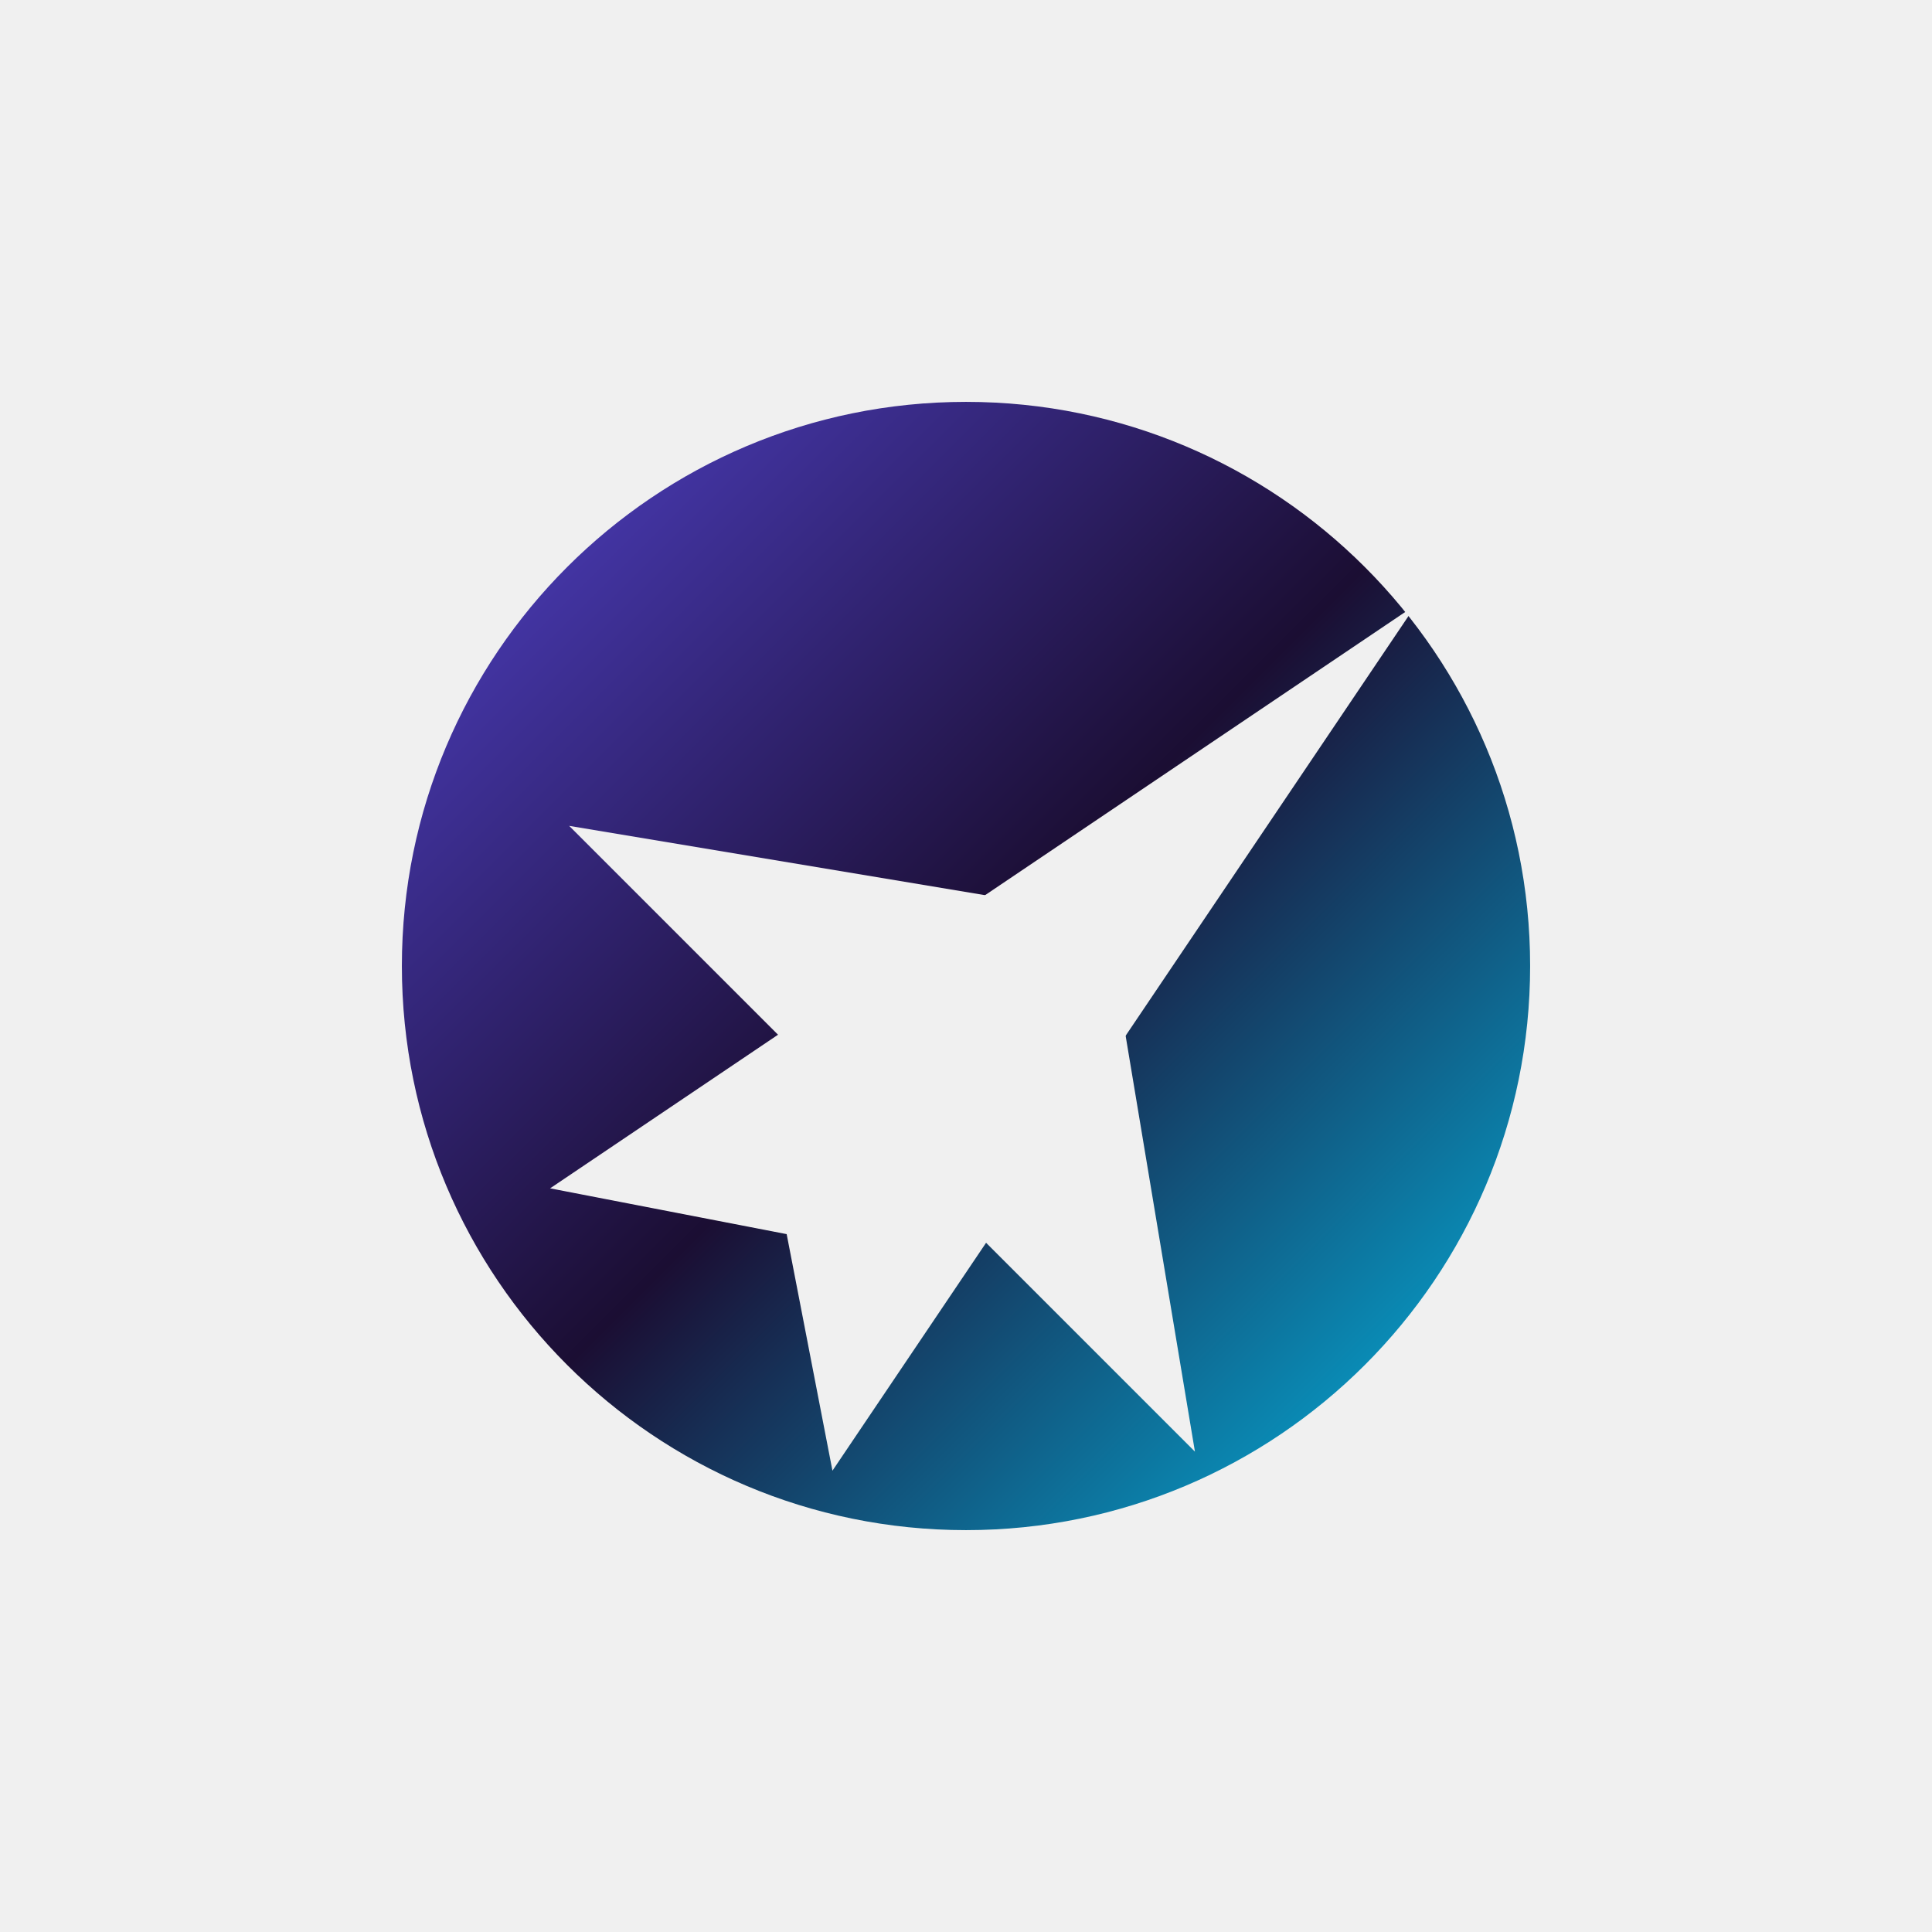
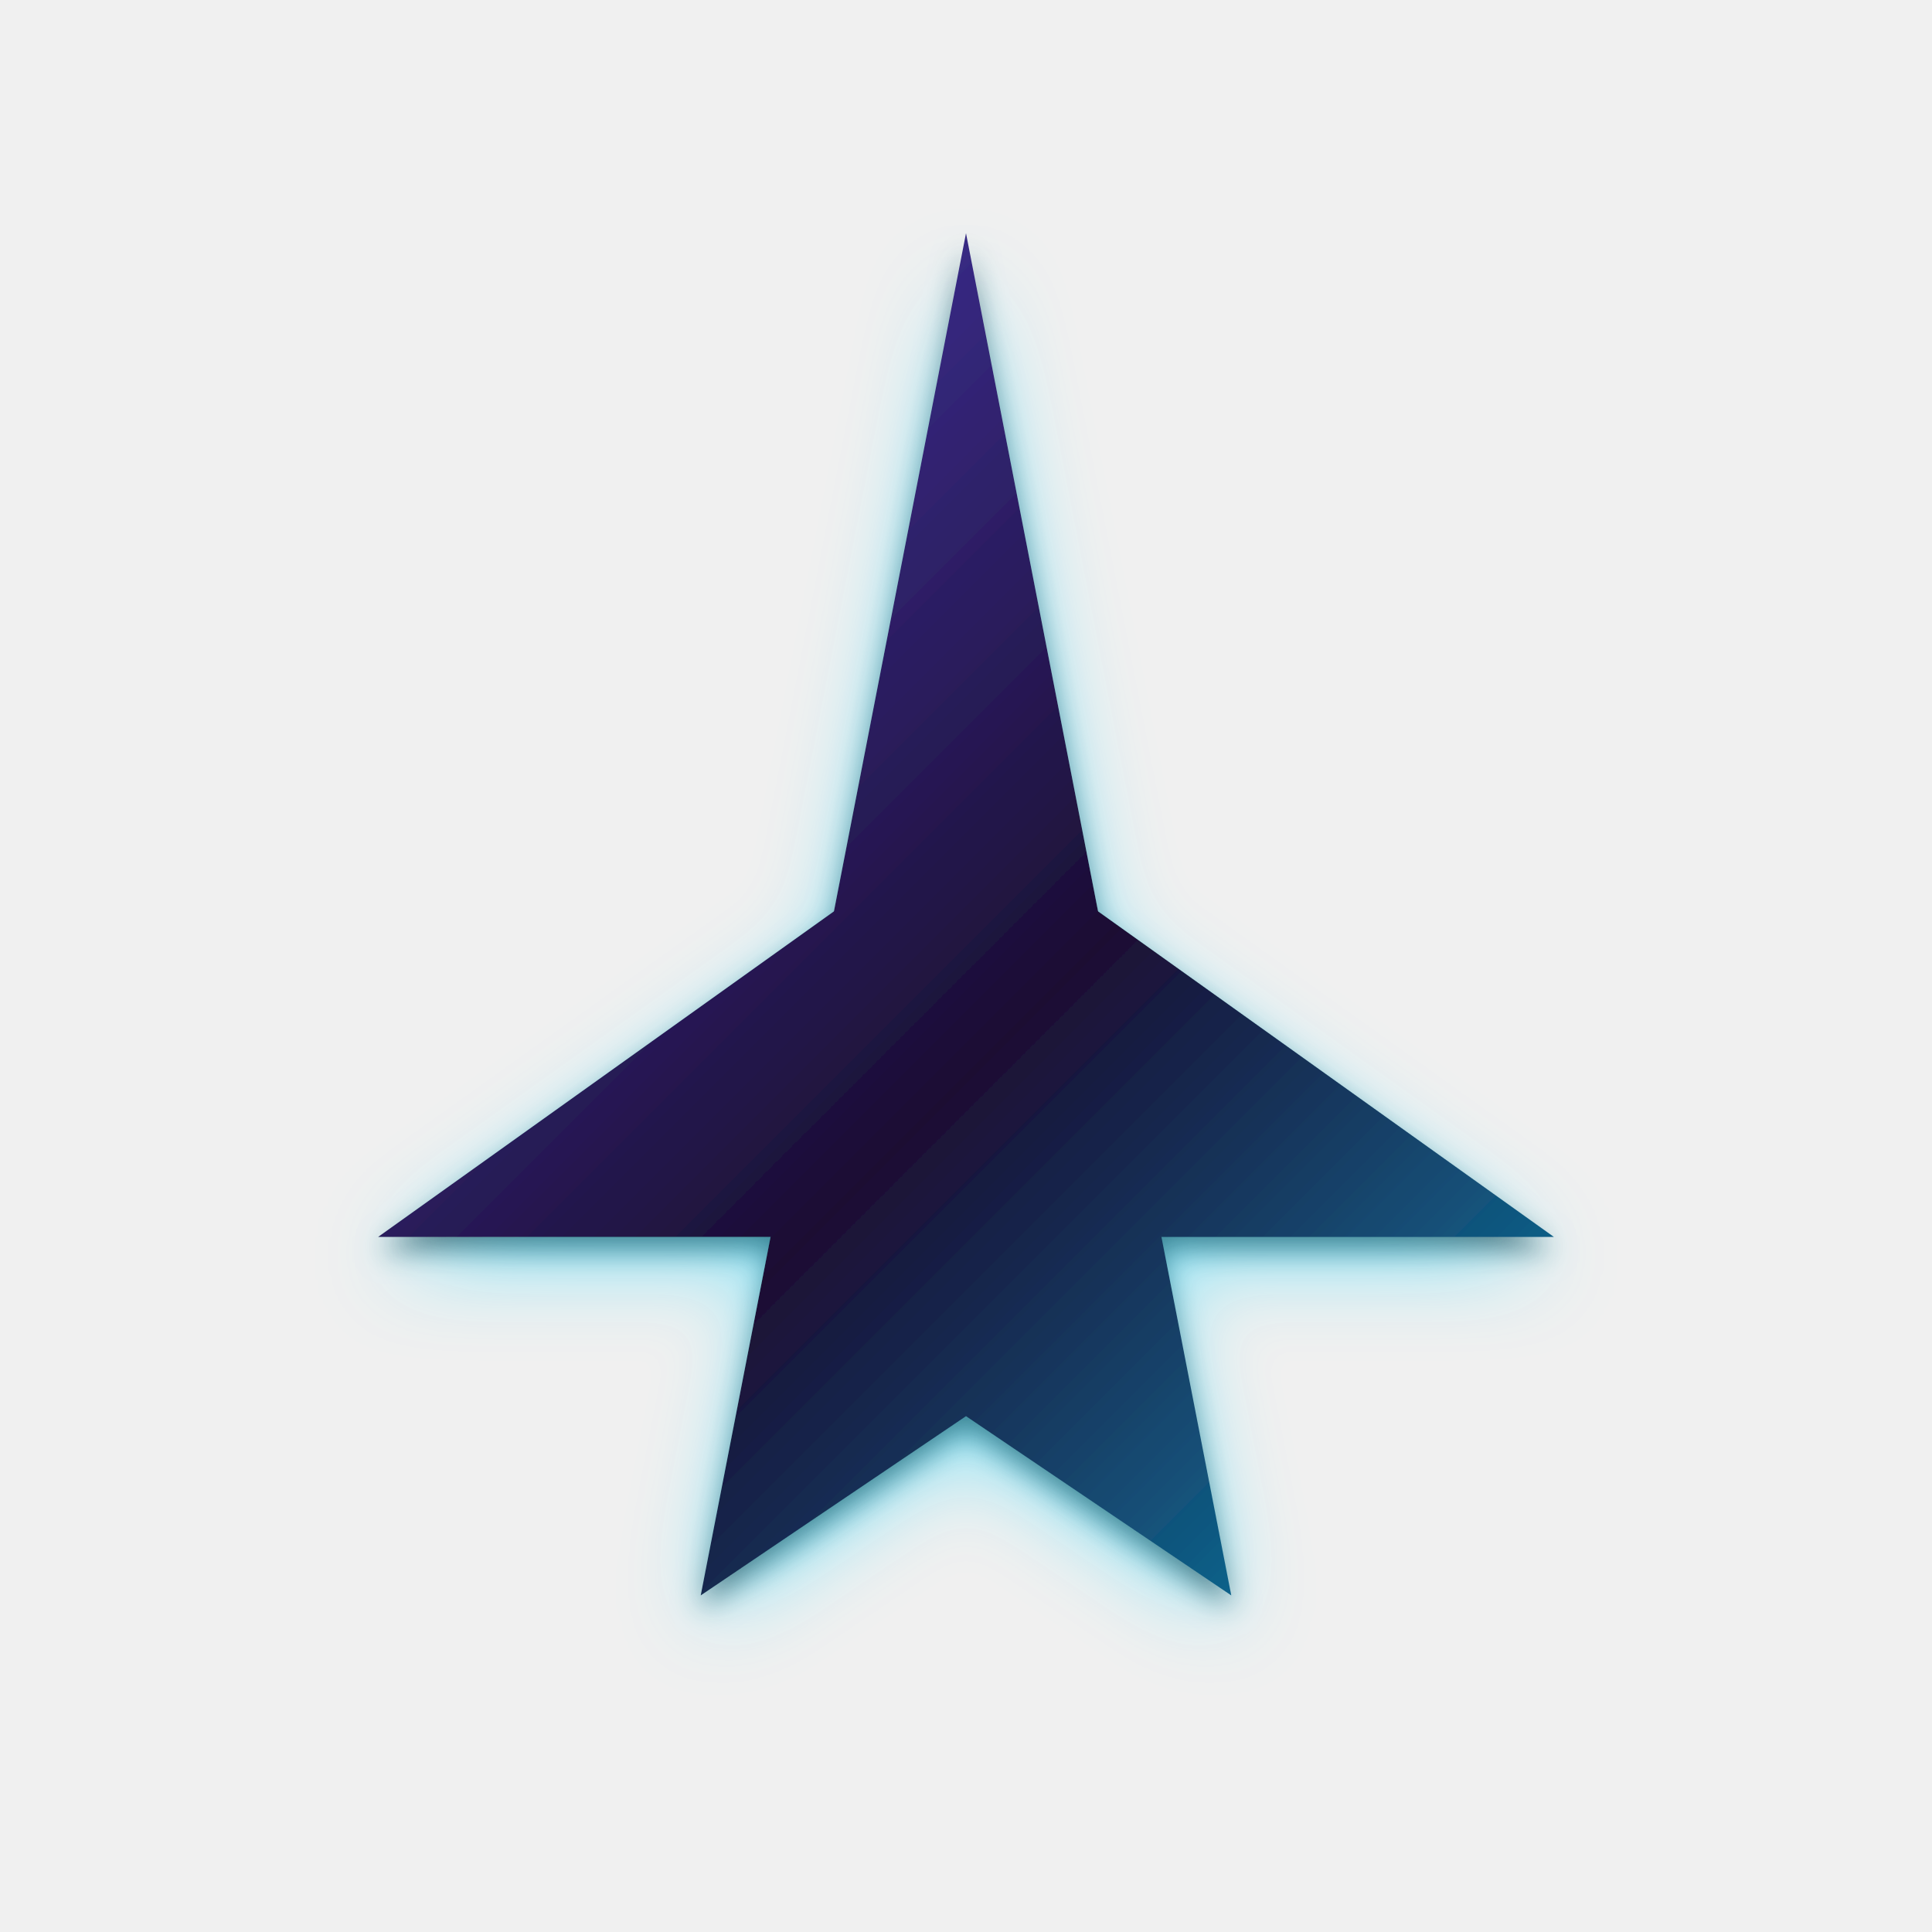
<svg xmlns="http://www.w3.org/2000/svg" width="512" height="512" viewBox="0 0 512 512" fill="none">
  <defs>
-     <linearGradient id="dark_d_gradient" x1="0" y1="0" x2="512" y2="512" gradientUnits="userSpaceOnUse">
+     <linearGradient id="rocket-gradient" x1="0" y1="0" x2="512" y2="512" gradientUnits="userSpaceOnUse">
      <stop stop-color="#594AE2" />
      <stop offset="0.5" stop-color="#1b0e33" />
      <stop offset="1" stop-color="#00d2ff" />
    </linearGradient>
-     <circle id="orbital-ring" cx="256" cy="256" r="230" />
-     <g id="united-rocket">
-       <path d="M 256 20 L 330 400 L 256 350 L 182 400 Z" />
-       <path d="M 280 200 L 420 300 L 300 300 Z" />
-       <path d="M 232 200 L 92 300 L 212 300 Z" />
-     </g>
+     <filter id="emboss-glow" x="-50%" y="-50%" width="200%" height="200%">
+       <feGaussianBlur in="SourceAlpha" stdDeviation="12" result="glowBlur" />
+       <feOffset in="glowBlur" dx="0" dy="8" result="glowOffset" />
+       <feFlood flood-color="#00d2ff" flood-opacity="0.4" result="glowColor" />
+       <feComposite in="glowColor" in2="glowOffset" operator="in" result="glowShadow" />
+       <feGaussianBlur in="SourceAlpha" stdDeviation="4" result="shadowBlur" />
+       <feOffset in="shadowBlur" dx="0" dy="4" result="shadowOffset" />
+       <feFlood flood-color="#000000" flood-opacity="0.6" result="shadowColor" />
+       <feComposite in="shadowColor" in2="shadowOffset" operator="in" result="hardShadow" />
+       <feMerge>
+         <feMergeNode in="glowShadow" />
+         <feMergeNode in="hardShadow" />
+         <feMergeNode in="SourceGraphic" />
+       </feMerge>
+     </filter>
  </defs>
-   <g transform="translate(256 256) scale(0.65) translate(-256 -256)">
-     <mask id="cutout-mask">
-       <rect width="100%" height="100%" fill="white" />
-       <g transform="translate(256 256) rotate(45) translate(-256 -256) scale(1.1)">
-         <use href="#united-rocket" fill="black" />
-       </g>
-     </mask>
-     <use href="#orbital-ring" fill="url(#dark_d_gradient)" mask="url(#cutout-mask)" />
+   <g id="united-rocket" filter="url(#emboss-glow)" transform="translate(0, 30) translate(256 256) scale(0.95) translate(-256 -256)">
+     <path d="M 256 20 L 330 400 L 256 350 L 182 400 Z" fill="url(#rocket-gradient)" />
+     <path d="M 280 200 L 420 300 L 300 300 Z" fill="url(#rocket-gradient)" />
+     <path d="M 232 200 L 92 300 L 212 300 Z" fill="url(#rocket-gradient)" />
  </g>
</svg>
